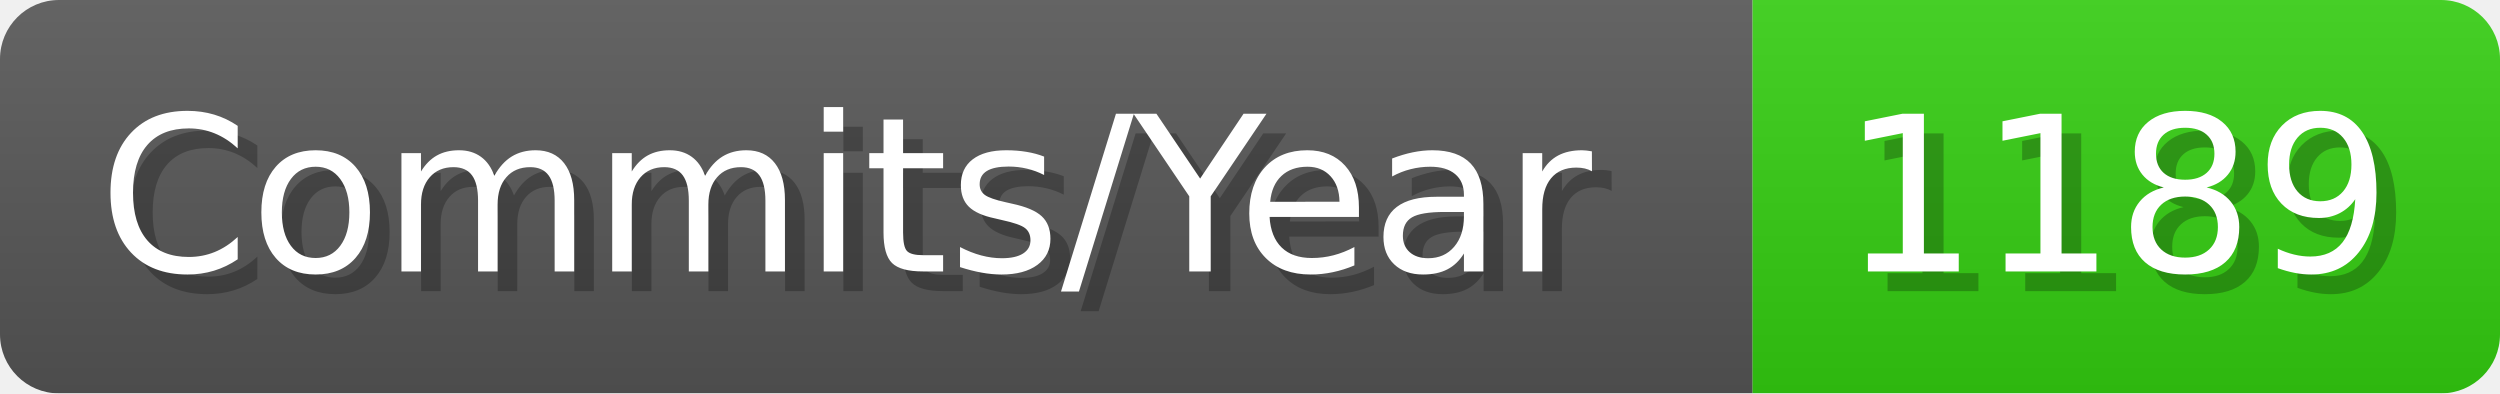
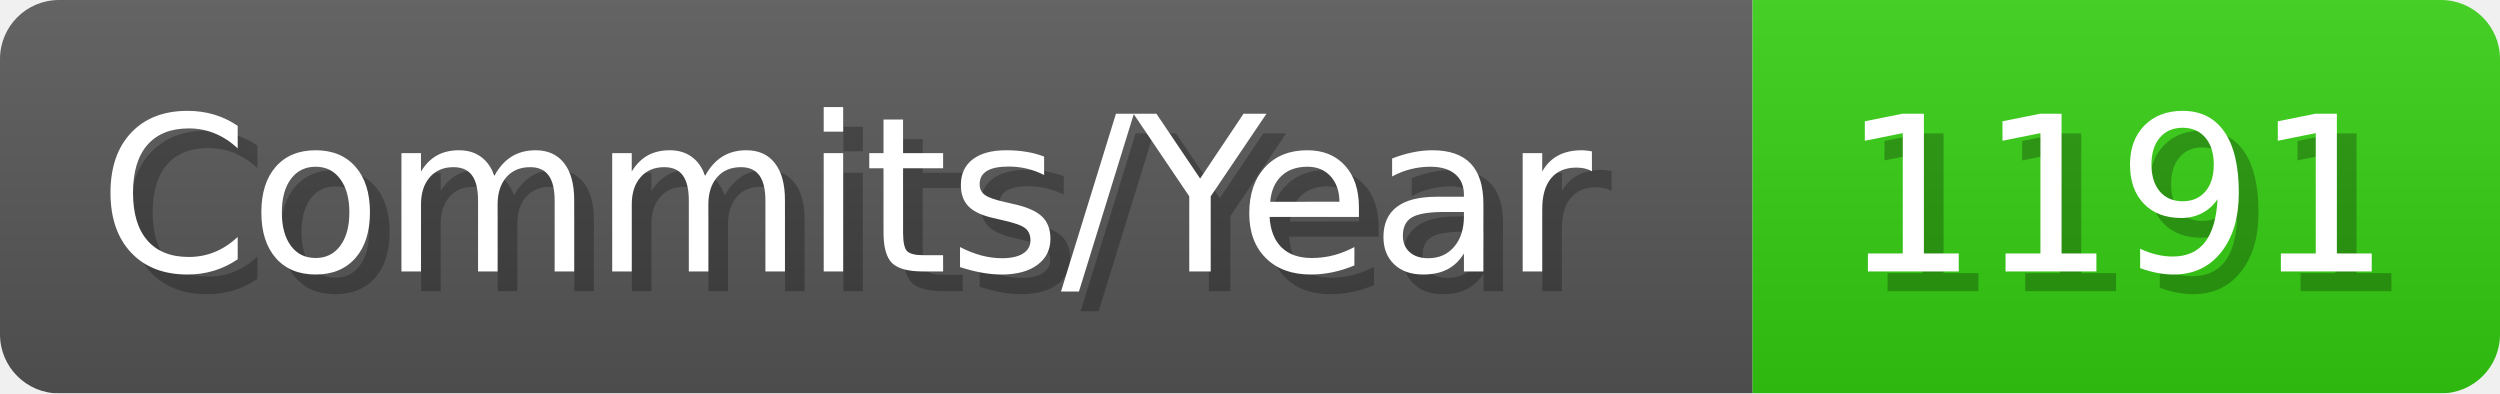
- <svg xmlns="http://www.w3.org/2000/svg" width="127.1" height="20" viewBox="0 0 1271 200" role="img" aria-label="Commits/Year: 1189">
+ <svg xmlns="http://www.w3.org/2000/svg" width="127.1" height="20" viewBox="0 0 1271 200" role="img" aria-label="Commits/Year: 1191">
  <linearGradient id="aUPdi" x2="0" y2="100%">
    <stop offset="0" stop-opacity=".1" stop-color="#EEE" />
    <stop offset="1" stop-opacity=".1" />
  </linearGradient>
  <mask id="WfAiQ">
    <rect width="1271" height="200" rx="30" fill="#FFF" />
  </mask>
  <g mask="url(#WfAiQ)">
    <rect width="891" height="200" fill="#555" />
    <rect width="380" height="200" fill="#3C1" x="891" />
    <rect width="1271" height="200" fill="url(#aUPdi)" />
  </g>
  <g aria-hidden="true" fill="#fff" text-anchor="start" font-family="Verdana,DejaVu Sans,sans-serif" font-size="110">
    <text x="60" y="148" textLength="791" fill="#000" opacity="0.25">Commits/Year</text>
    <text x="50" y="138" textLength="791">Commits/Year</text>
-     <text x="946" y="148" textLength="280" fill="#000" opacity="0.25">1189</text>
-     <text x="936" y="138" textLength="280">1189</text>
+     <text x="946" y="148" textLength="280" fill="#000" opacity="0.25">1191</text>
+     <text x="936" y="138" textLength="280">1191</text>
  </g>
</svg>
